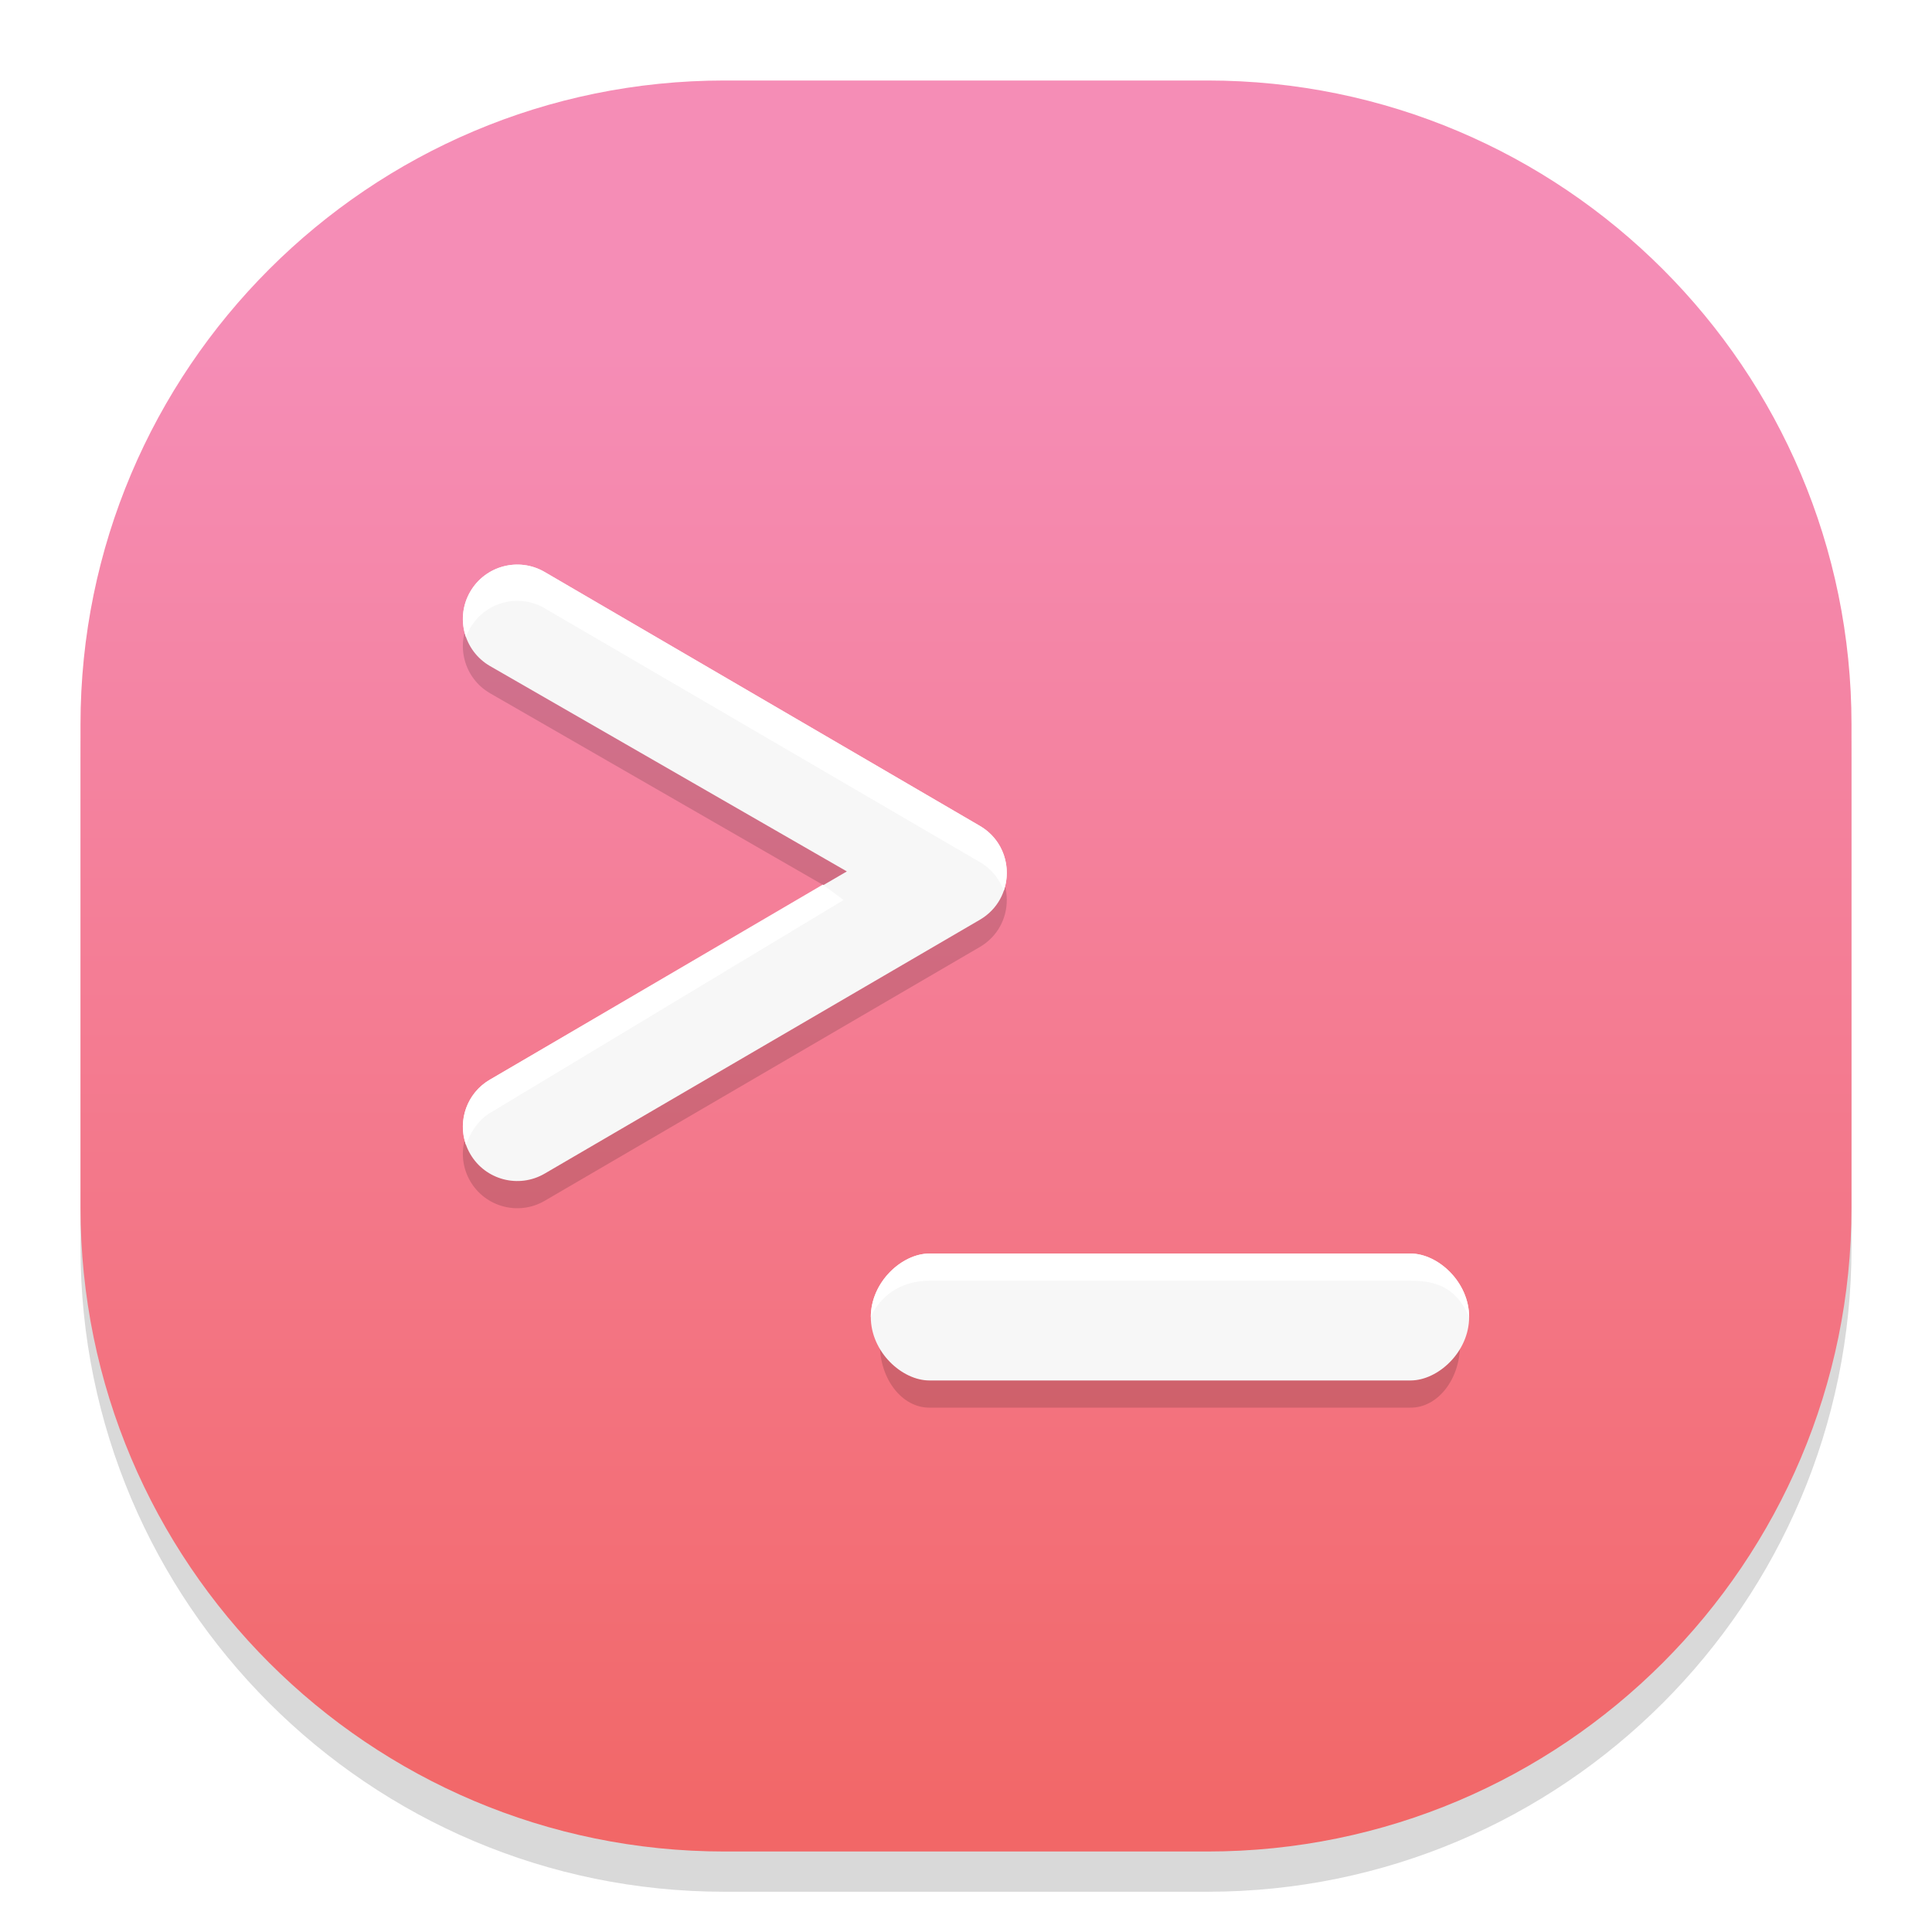
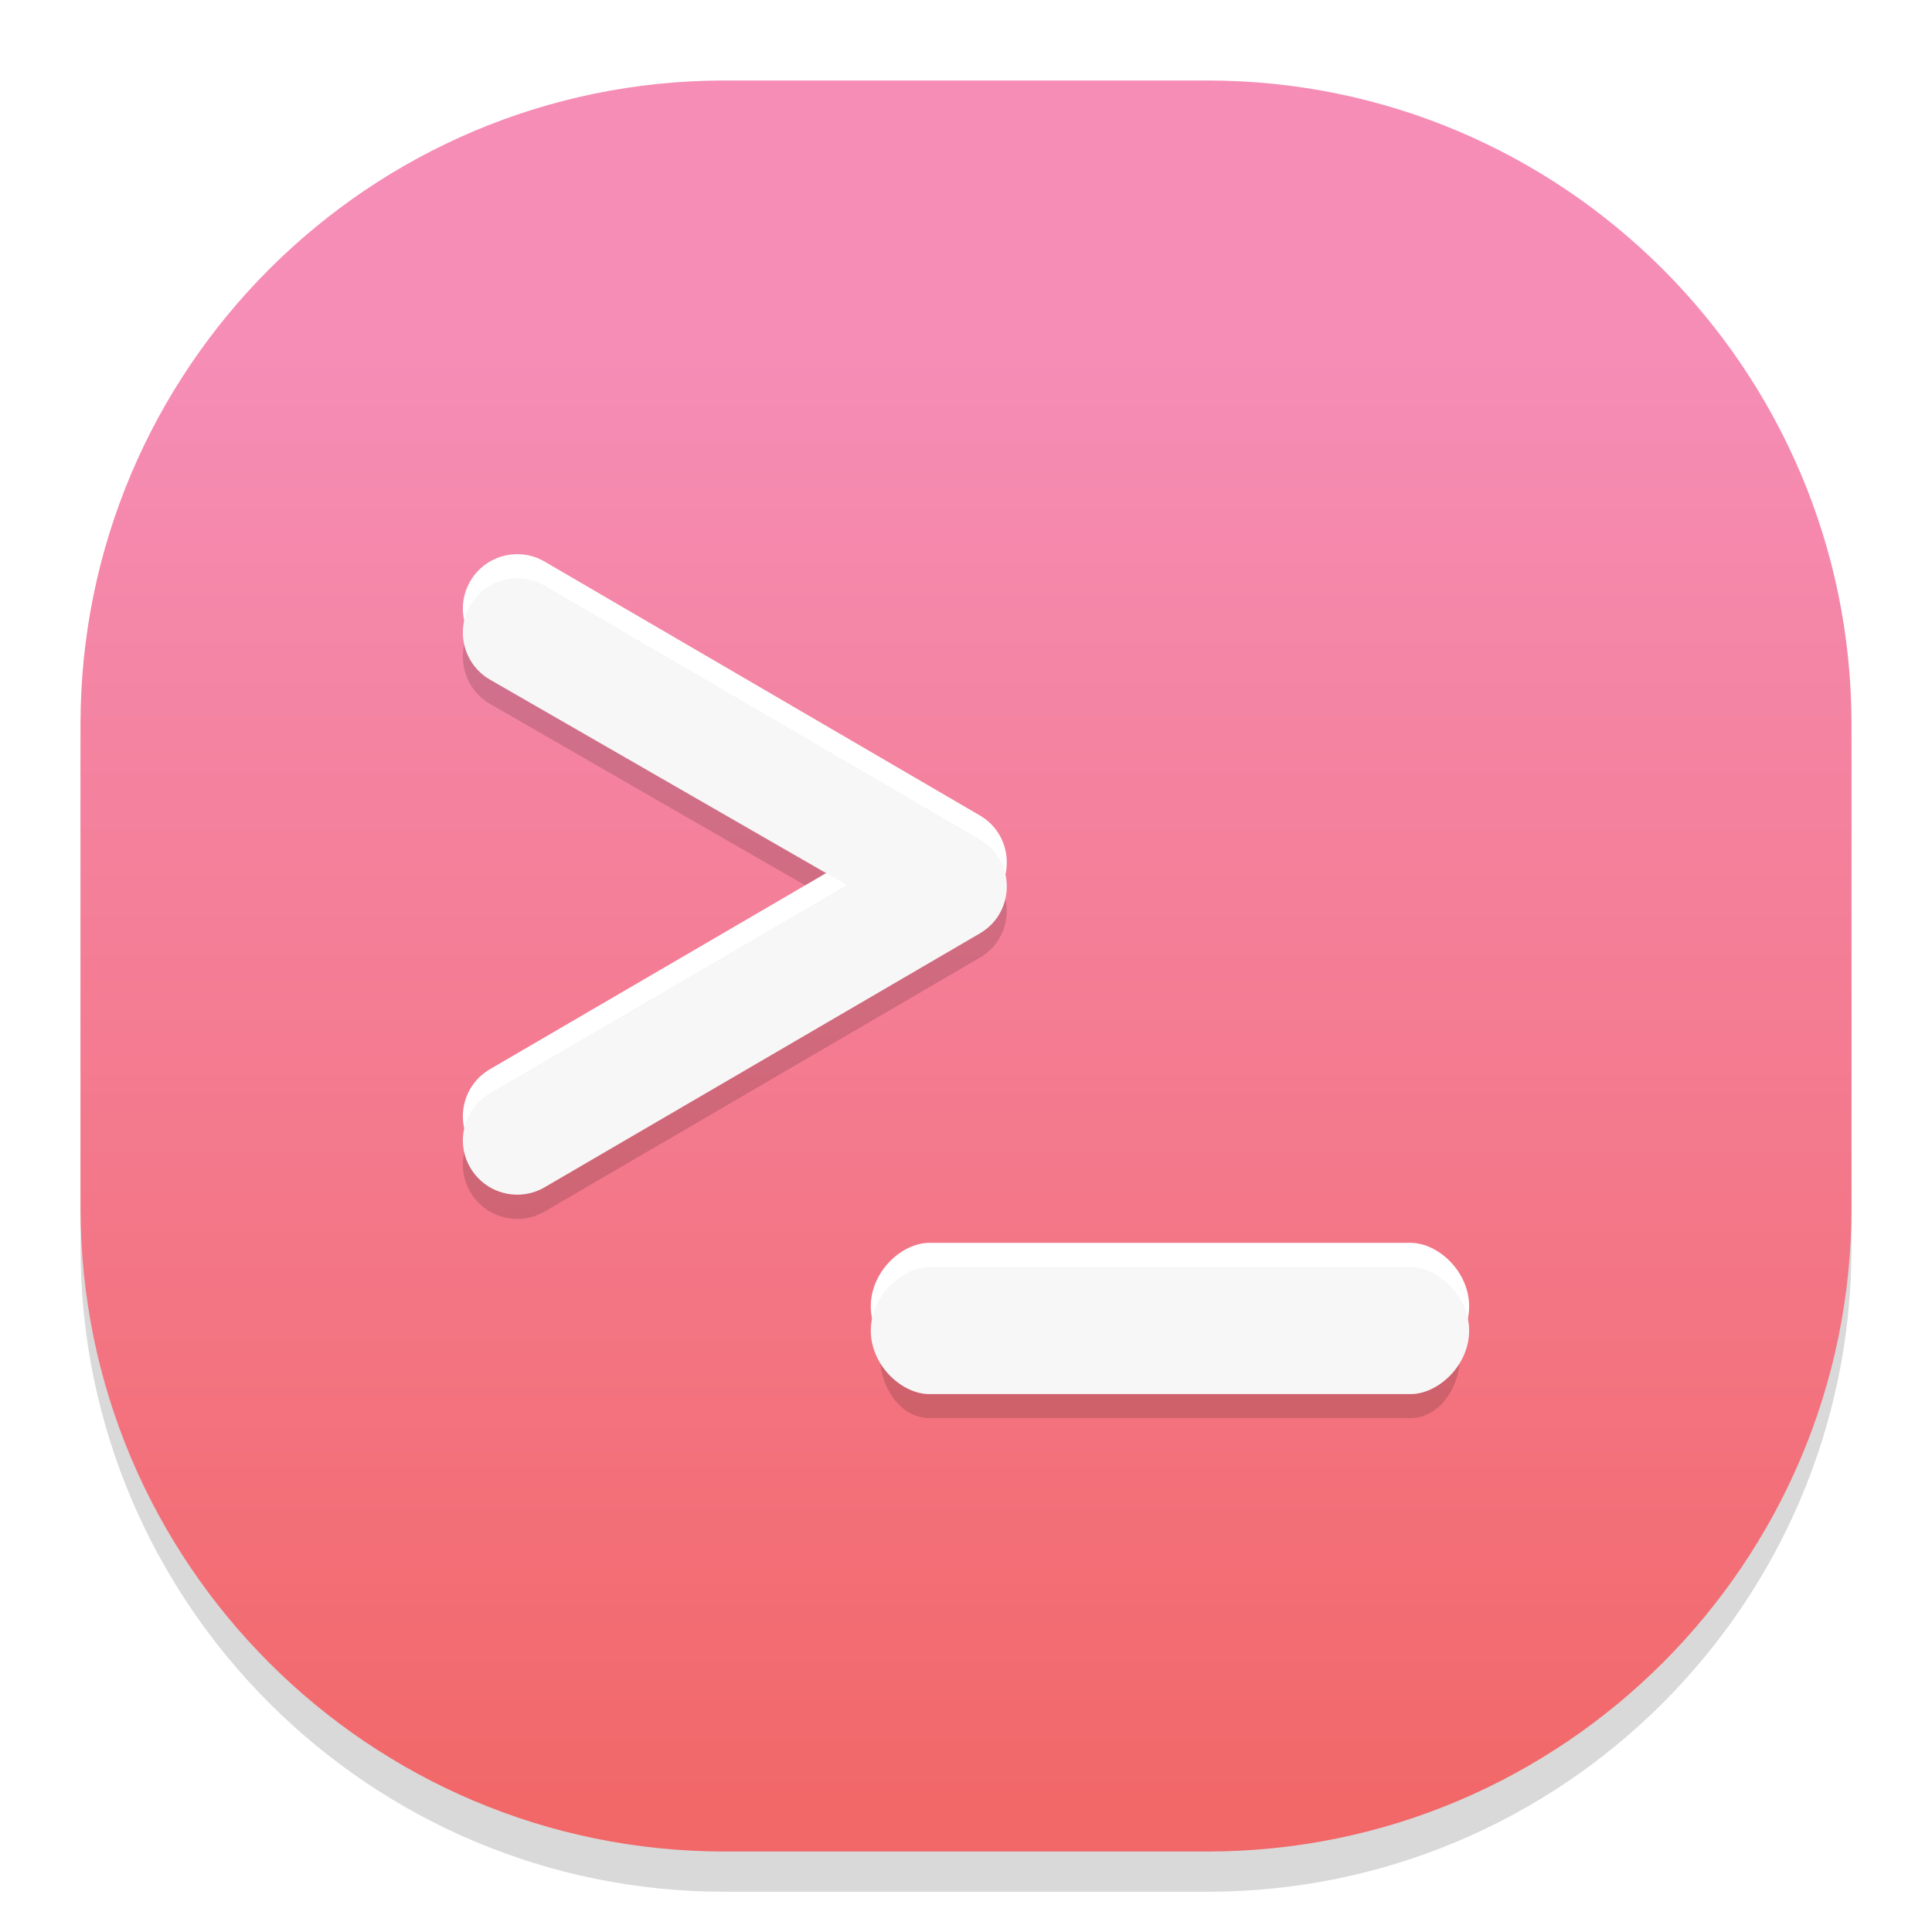
<svg xmlns="http://www.w3.org/2000/svg" style="isolation:isolate" viewBox="0 0 48 48" width="48" height="48">
  <defs>
-     <clipPath id="_clipPath_f9n6Q14QViXZFJky1iiqOC01KVp8ziVW">
+     <clipPath id="_clipPath_sJwgdIUJz3bBYshsgU5UmWEX54IuNPkV">
      <rect width="48" height="48" />
    </clipPath>
  </defs>
-   <g clip-path="url(#_clipPath_f9n6Q14QViXZFJky1iiqOC01KVp8ziVW)">
+   <g clip-path="url(#_clipPath_sJwgdIUJz3bBYshsgU5UmWEX54IuNPkV)">
    <g style="isolation:isolate" id="Design">
      <path d="M 18 3 L 30 3 C 38.831 3 46 10.169 46 19 L 46 31 C 46 39.831 38.831 47 30 47 L 18 47 C 9.169 47 2 39.831 2 31 L 2 19 C 2 10.169 9.169 3 18 3 Z" style="stroke:none;fill:#000000;stroke-miterlimit:10;opacity:0.15;" />
      <defs>
-         <linearGradient id="_lgradient_15" x1="0.499" y1="0.146" x2="0.499" y2="1">
+         <linearGradient id="_lgradient_55" x1="0.499" y1="0.146" x2="0.499" y2="1">
          <stop offset="0%" style="stop-color:#F58DB6" />
          <stop offset="100%" style="stop-color:#F26767" />
        </linearGradient>
      </defs>
-       <path d="M 18 2 L 30 2 C 38.831 2 46 9.169 46 18 L 46 30 C 46 38.831 38.831 46 30 46 L 18 46 C 9.169 46 2 38.831 2 30 L 2 18 C 2 9.169 9.169 2 18 2 Z" style="stroke:none;fill:url(#_lgradient_15);stroke-miterlimit:10;" />
+       <path d="M 18 2 L 30 2 C 38.831 2 46 9.169 46 18 L 46 30 C 46 38.831 38.831 46 30 46 L 18 46 C 9.169 46 2 38.831 2 30 L 2 18 C 2 9.169 9.169 2 18 2 Z" style="stroke:none;fill:url(#_lgradient_55);stroke-miterlimit:10;" />
      <g id="深度终端">
-         <path d=" M 21.04 22.326 L 12.171 27.499 C 11.526 27.876 11.308 28.703 11.684 29.348 C 12.06 29.992 12.888 30.21 13.532 29.834 L 24.343 23.528 C 25.237 23.006 25.237 21.715 24.343 21.193 L 13.532 14.887 C 12.888 14.511 12.06 14.729 11.684 15.373 C 11.308 16.018 11.526 16.845 12.171 17.221 L 21.04 22.326 Z " fill-rule="evenodd" fill="rgb(0,0,0)" fill-opacity="0.15" />
-         <path d=" M 21.04 21.65 L 12.171 26.824 C 11.526 27.2 11.308 28.027 11.684 28.672 C 12.06 29.317 12.888 29.534 13.532 29.158 L 24.343 22.852 C 25.237 22.331 25.237 21.039 24.343 20.518 L 13.532 14.211 C 12.888 13.835 12.06 14.053 11.684 14.698 C 11.308 15.342 11.526 16.17 12.171 16.546 L 21.04 21.65 Z " fill-rule="evenodd" fill="rgb(247,247,247)" />
-         <path d=" M 12.171 26.824 C 11.601 27.156 11.364 27.842 11.577 28.442 C 11.68 28.15 11.883 27.821 12.171 27.653 L 20.96 22.36 L 20.442 21.978 L 12.171 26.824 Z  M 24.938 22.135 C 25.139 21.559 24.941 20.866 24.343 20.518 L 13.532 14.211 C 12.888 13.835 12.06 14.053 11.684 14.698 C 11.476 15.055 11.45 15.467 11.577 15.829 C 11.605 15.75 11.641 15.673 11.684 15.599 C 12.06 14.954 12.888 14.736 13.532 15.112 L 24.343 21.418 C 24.64 21.591 24.838 21.849 24.938 22.135 L 24.938 22.135 L 24.938 22.135 Z " fill-rule="evenodd" fill="rgb(255,255,255)" />
-         <path d=" M 35.046 34.973 C 35.725 34.973 36.275 34.267 36.275 33.396 C 36.275 32.526 35.725 31.82 35.046 31.82 L 23.089 31.82 C 22.411 31.82 21.86 32.526 21.86 33.396 C 21.86 34.267 22.411 34.973 23.089 34.973 L 35.046 34.973 Z " fill-rule="evenodd" fill="rgb(0,0,0)" fill-opacity="0.15" />
-         <path d=" M 35.046 34.297 C 35.725 34.297 36.5 33.591 36.5 32.721 C 36.5 31.85 35.725 31.144 35.046 31.144 L 23.089 31.144 C 22.411 31.144 21.635 31.85 21.635 32.721 C 21.635 33.591 22.411 34.297 23.089 34.297 L 35.046 34.297 Z " fill-rule="evenodd" fill="rgb(247,247,247)" />
-         <path d=" M 36.5 32.721 C 36.5 31.85 35.725 31.144 35.046 31.144 L 23.089 31.144 C 22.411 31.144 21.635 31.85 21.635 32.721 C 21.635 32.721 21.973 31.82 23.089 31.82 L 35.046 31.82 C 35.603 31.82 36.162 31.932 36.5 32.721 Z " fill-rule="evenodd" fill="rgb(255,255,255)" />
+         <path d=" M 21.04 22.592 L 12.171 27.765 C 11.526 28.141 11.308 28.969 11.684 29.613 C 12.06 30.258 12.888 30.476 13.532 30.1 L 24.343 23.794 C 25.237 23.272 25.237 21.98 24.343 21.459 L 13.532 15.153 C 12.888 14.777 12.06 14.994 11.684 15.639 C 11.308 16.284 11.526 17.111 12.171 17.487 L 21.04 22.592 Z " fill-rule="evenodd" fill="rgb(0,0,0)" fill-opacity="0.15" />
+         <path d=" M 21.04 21.392 L 12.171 26.565 C 11.526 26.941 11.308 27.769 11.684 28.413 C 12.06 29.058 12.888 29.276 13.532 28.9 L 24.343 22.594 C 25.237 22.072 25.237 20.78 24.343 20.259 L 13.532 13.953 C 12.888 13.577 12.06 13.794 11.684 14.439 C 11.308 15.084 11.526 15.911 12.171 16.287 L 21.04 21.392 Z " fill-rule="evenodd" fill="rgb(255,255,255)" />
+         <path d=" M 21.04 21.989 L 12.171 27.162 C 11.526 27.538 11.308 28.366 11.684 29.01 C 12.06 29.655 12.888 29.873 13.532 29.497 L 24.343 23.191 C 25.237 22.669 25.237 21.377 24.343 20.856 L 13.532 14.55 C 12.888 14.174 12.06 14.391 11.684 15.036 C 11.308 15.681 11.526 16.508 12.171 16.884 L 21.04 21.989 Z " fill-rule="evenodd" fill="rgb(247,247,247)" />
+         <path d=" M 35.046 35.232 C 35.725 35.232 36.275 34.526 36.275 33.655 C 36.275 32.784 35.725 32.078 35.046 32.078 L 23.089 32.078 C 22.411 32.078 21.86 32.784 21.86 33.655 C 21.86 34.526 22.411 35.232 23.089 35.232 L 35.046 35.232 Z " fill-rule="evenodd" fill="rgb(0,0,0)" fill-opacity="0.15" />
+         <path d=" M 35.046 34.032 C 35.725 34.032 36.5 33.326 36.5 32.455 C 36.5 31.584 35.725 30.878 35.046 30.878 L 23.089 30.878 C 22.411 30.878 21.635 31.584 21.635 32.455 C 21.635 33.326 22.411 34.032 23.089 34.032 L 35.046 34.032 Z " fill-rule="evenodd" fill="rgb(255,255,255)" />
+         <path d=" M 35.046 34.636 C 35.725 34.636 36.5 33.93 36.5 33.059 C 36.5 32.188 35.725 31.483 35.046 31.483 L 23.089 31.483 C 22.411 31.483 21.635 32.188 21.635 33.059 C 21.635 33.93 22.411 34.636 23.089 34.636 L 35.046 34.636 Z " fill-rule="evenodd" fill="rgb(247,247,247)" />
      </g>
    </g>
  </g>
</svg>
